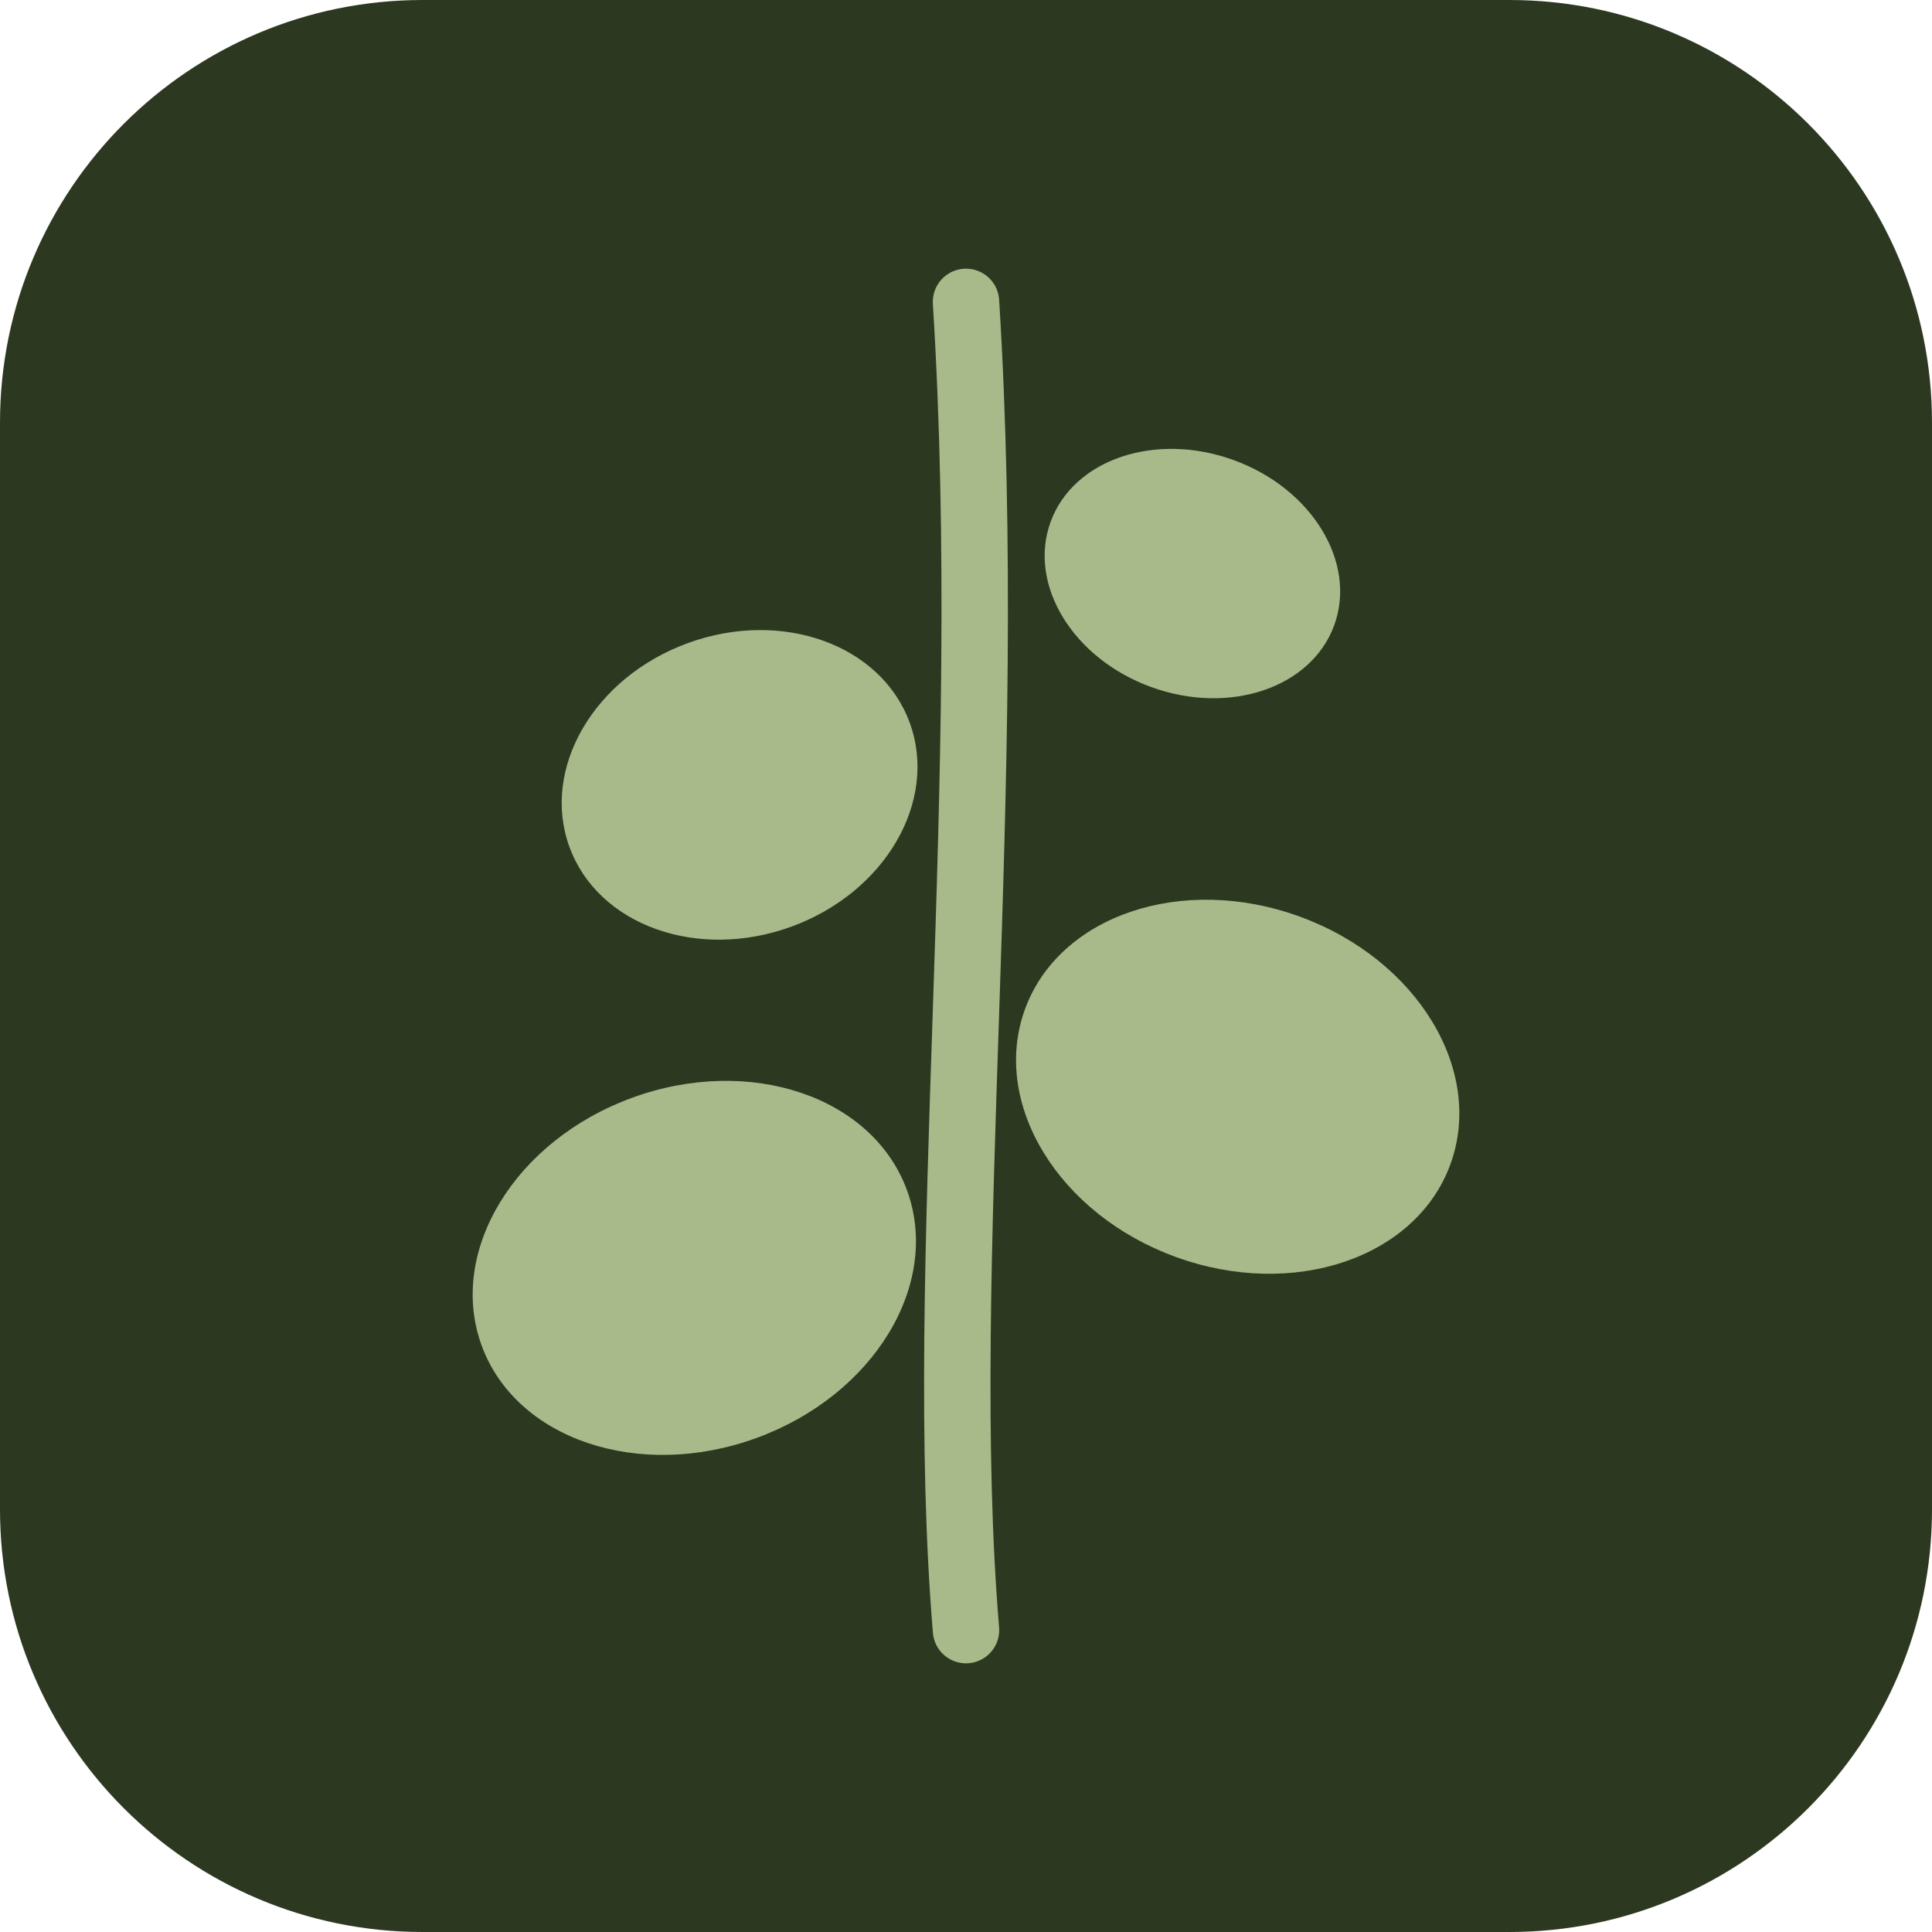
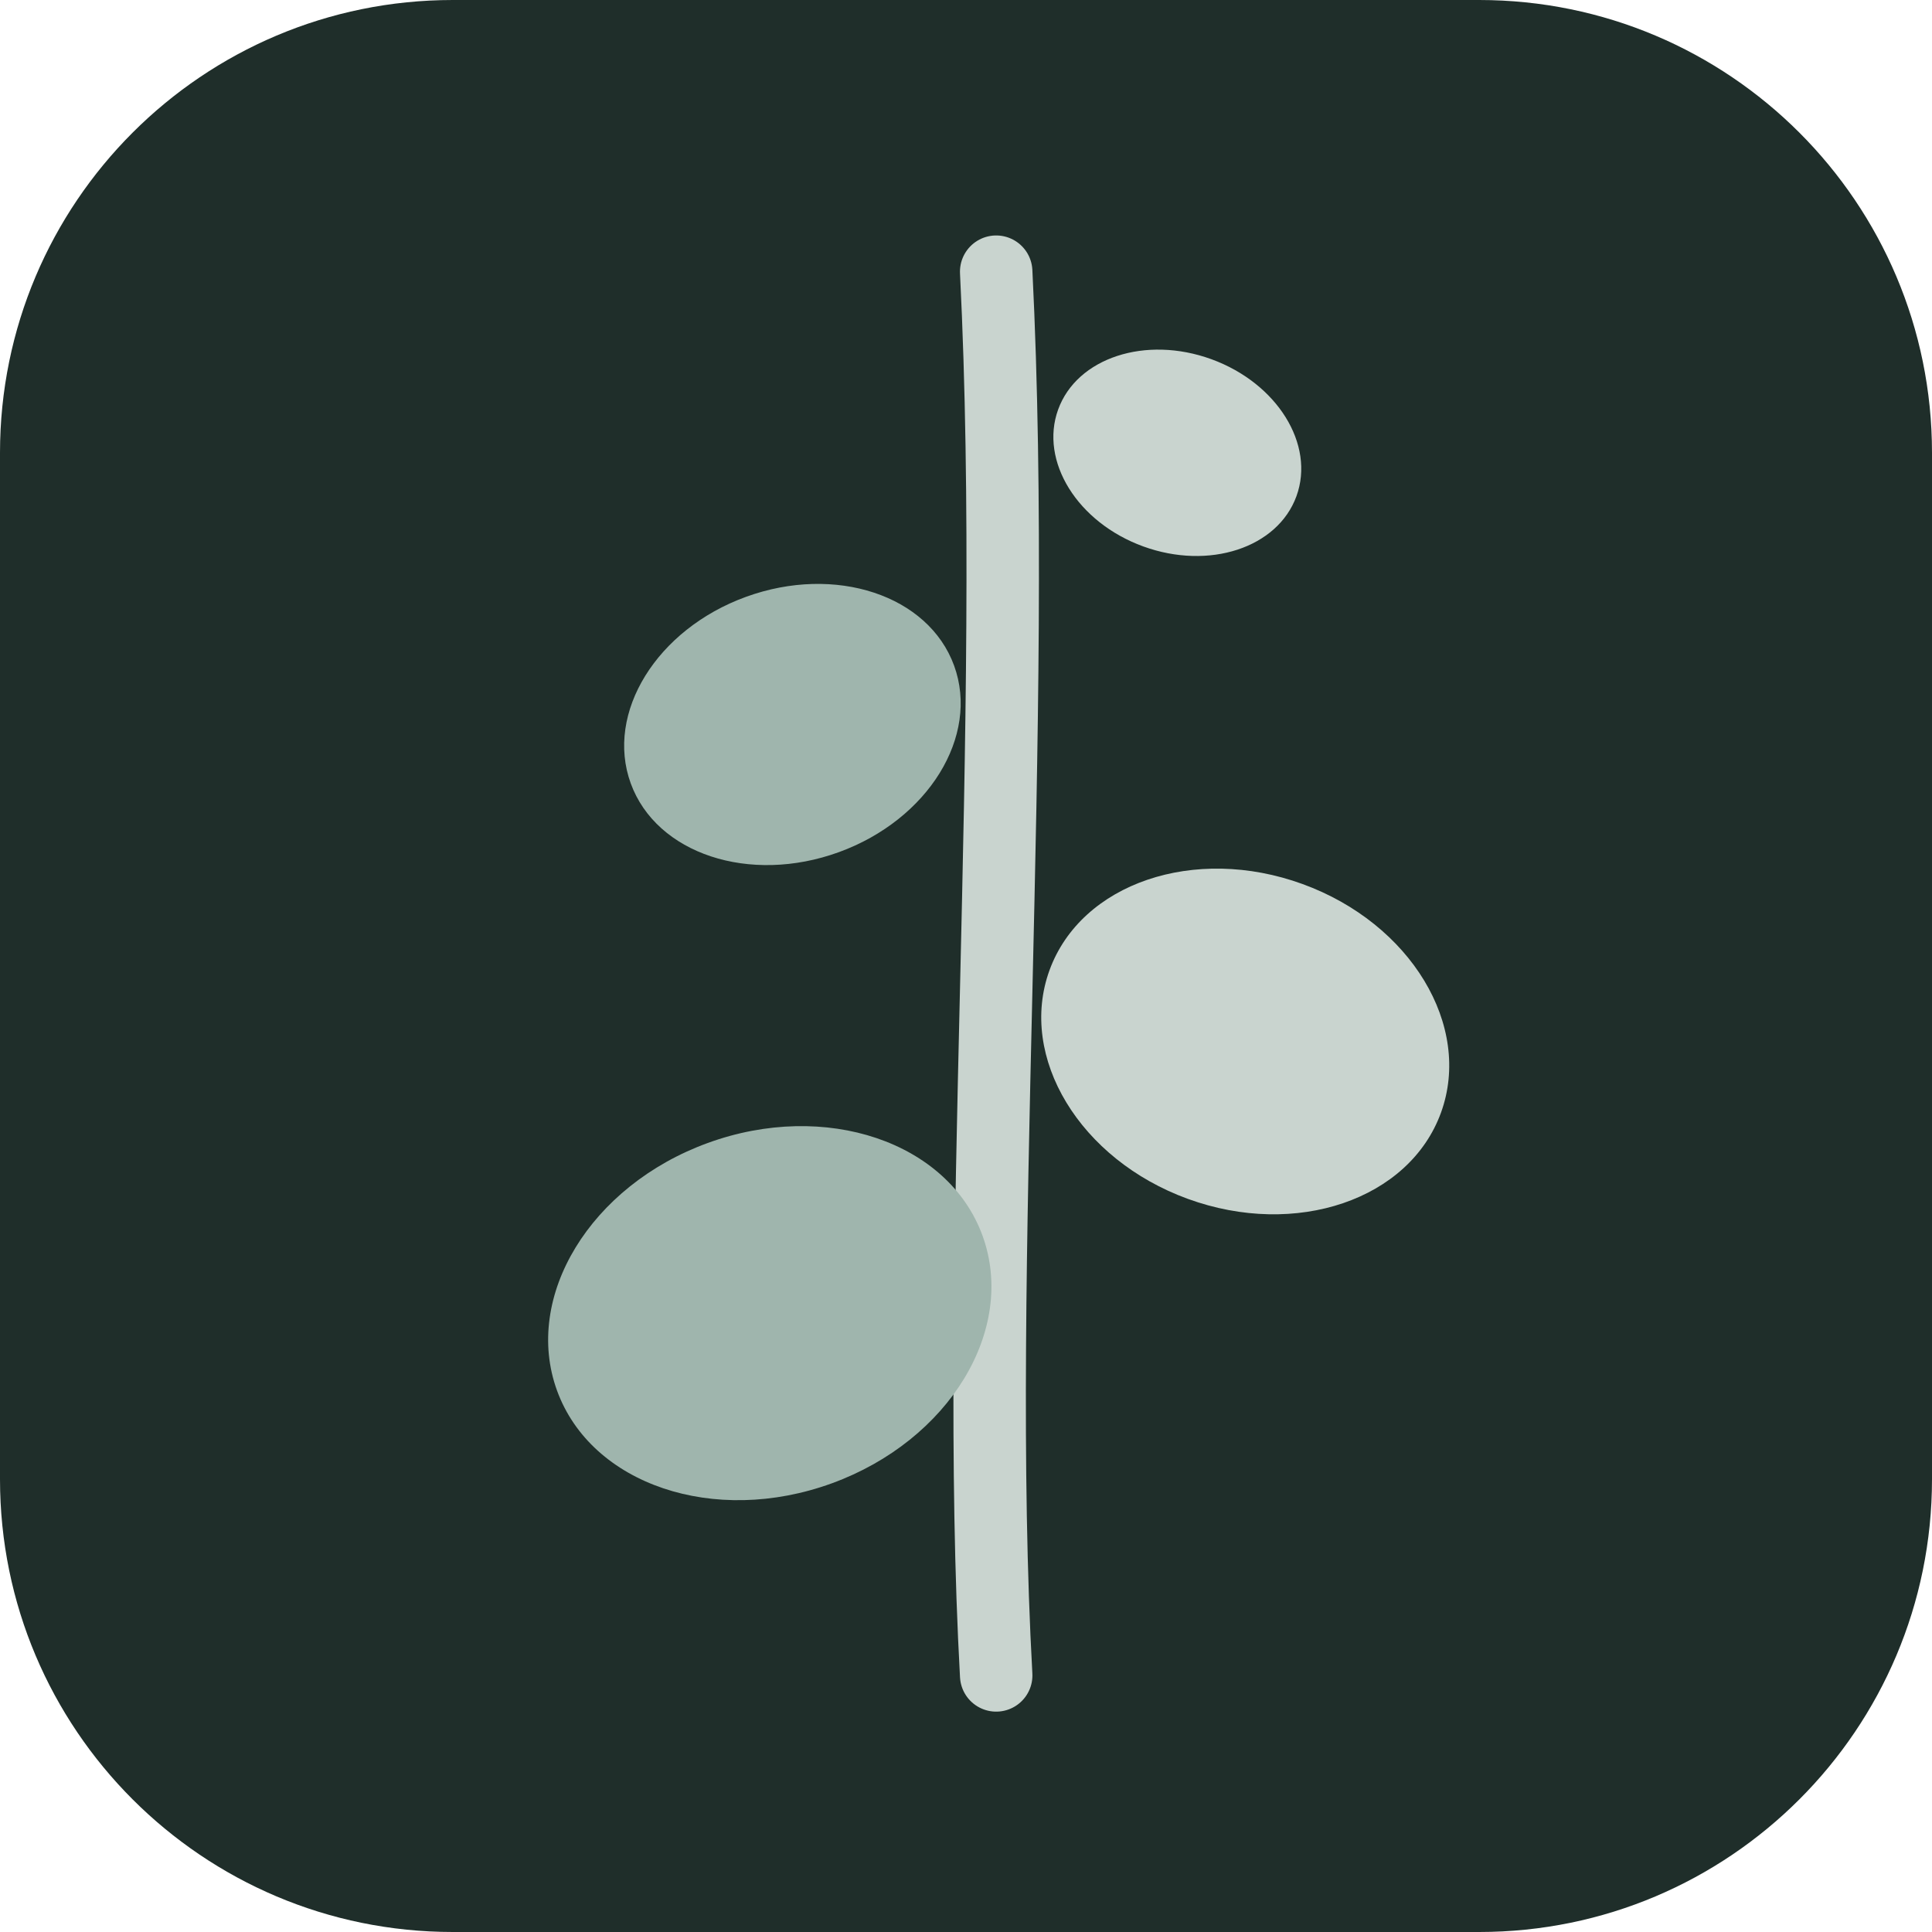
<svg xmlns="http://www.w3.org/2000/svg" viewBox="0 0 64 64">
-   <rect width="64" height="64" rx="14" fill="#2c3820" />
-   <path d="M32 54 C 31 42, 33 26, 32 10" stroke="#a8b98a" stroke-width="2.2" fill="none" stroke-linecap="round" />
-   <ellipse cx="23" cy="42" rx="7.5" ry="6" fill="#a8b98a" transform="rotate(-20 23 42)" />
-   <ellipse cx="41" cy="36" rx="7.5" ry="6" fill="#a8b98a" transform="rotate(20 41 36)" />
-   <ellipse cx="24.5" cy="26" rx="6" ry="5" fill="#a8b98a" transform="rotate(-20 24.5 26)" />
-   <ellipse cx="39.5" cy="19" rx="5" ry="4" fill="#a8b98a" transform="rotate(20 39.5 19)" />
+   <rect width="64" height="64" rx="15" fill="#1f2e2a" />
+   <g transform="translate(13.5 6) scale(1.5)">
+     <path d="M13 33 C 12.5 24, 13.5 12, 13 2" stroke="#c9d4cf" stroke-width="1.6" fill="none" stroke-linecap="round" />
+     <ellipse cx="8" cy="25" rx="5" ry="4" fill="#9fb5ad" transform="rotate(-20 8 25)" />
+     <ellipse cx="18.5" cy="19" rx="4.6" ry="3.7" fill="#c9d4cf" transform="rotate(20 18.5 19)" />
+     <ellipse cx="8.5" cy="12" rx="3.8" ry="3" fill="#9fb5ad" transform="rotate(-20 8.5 12)" />
+     <ellipse cx="17" cy="6" rx="2.8" ry="2.2" fill="#c9d4cf" transform="rotate(20 17 6)" />
+   </g>
</svg>
